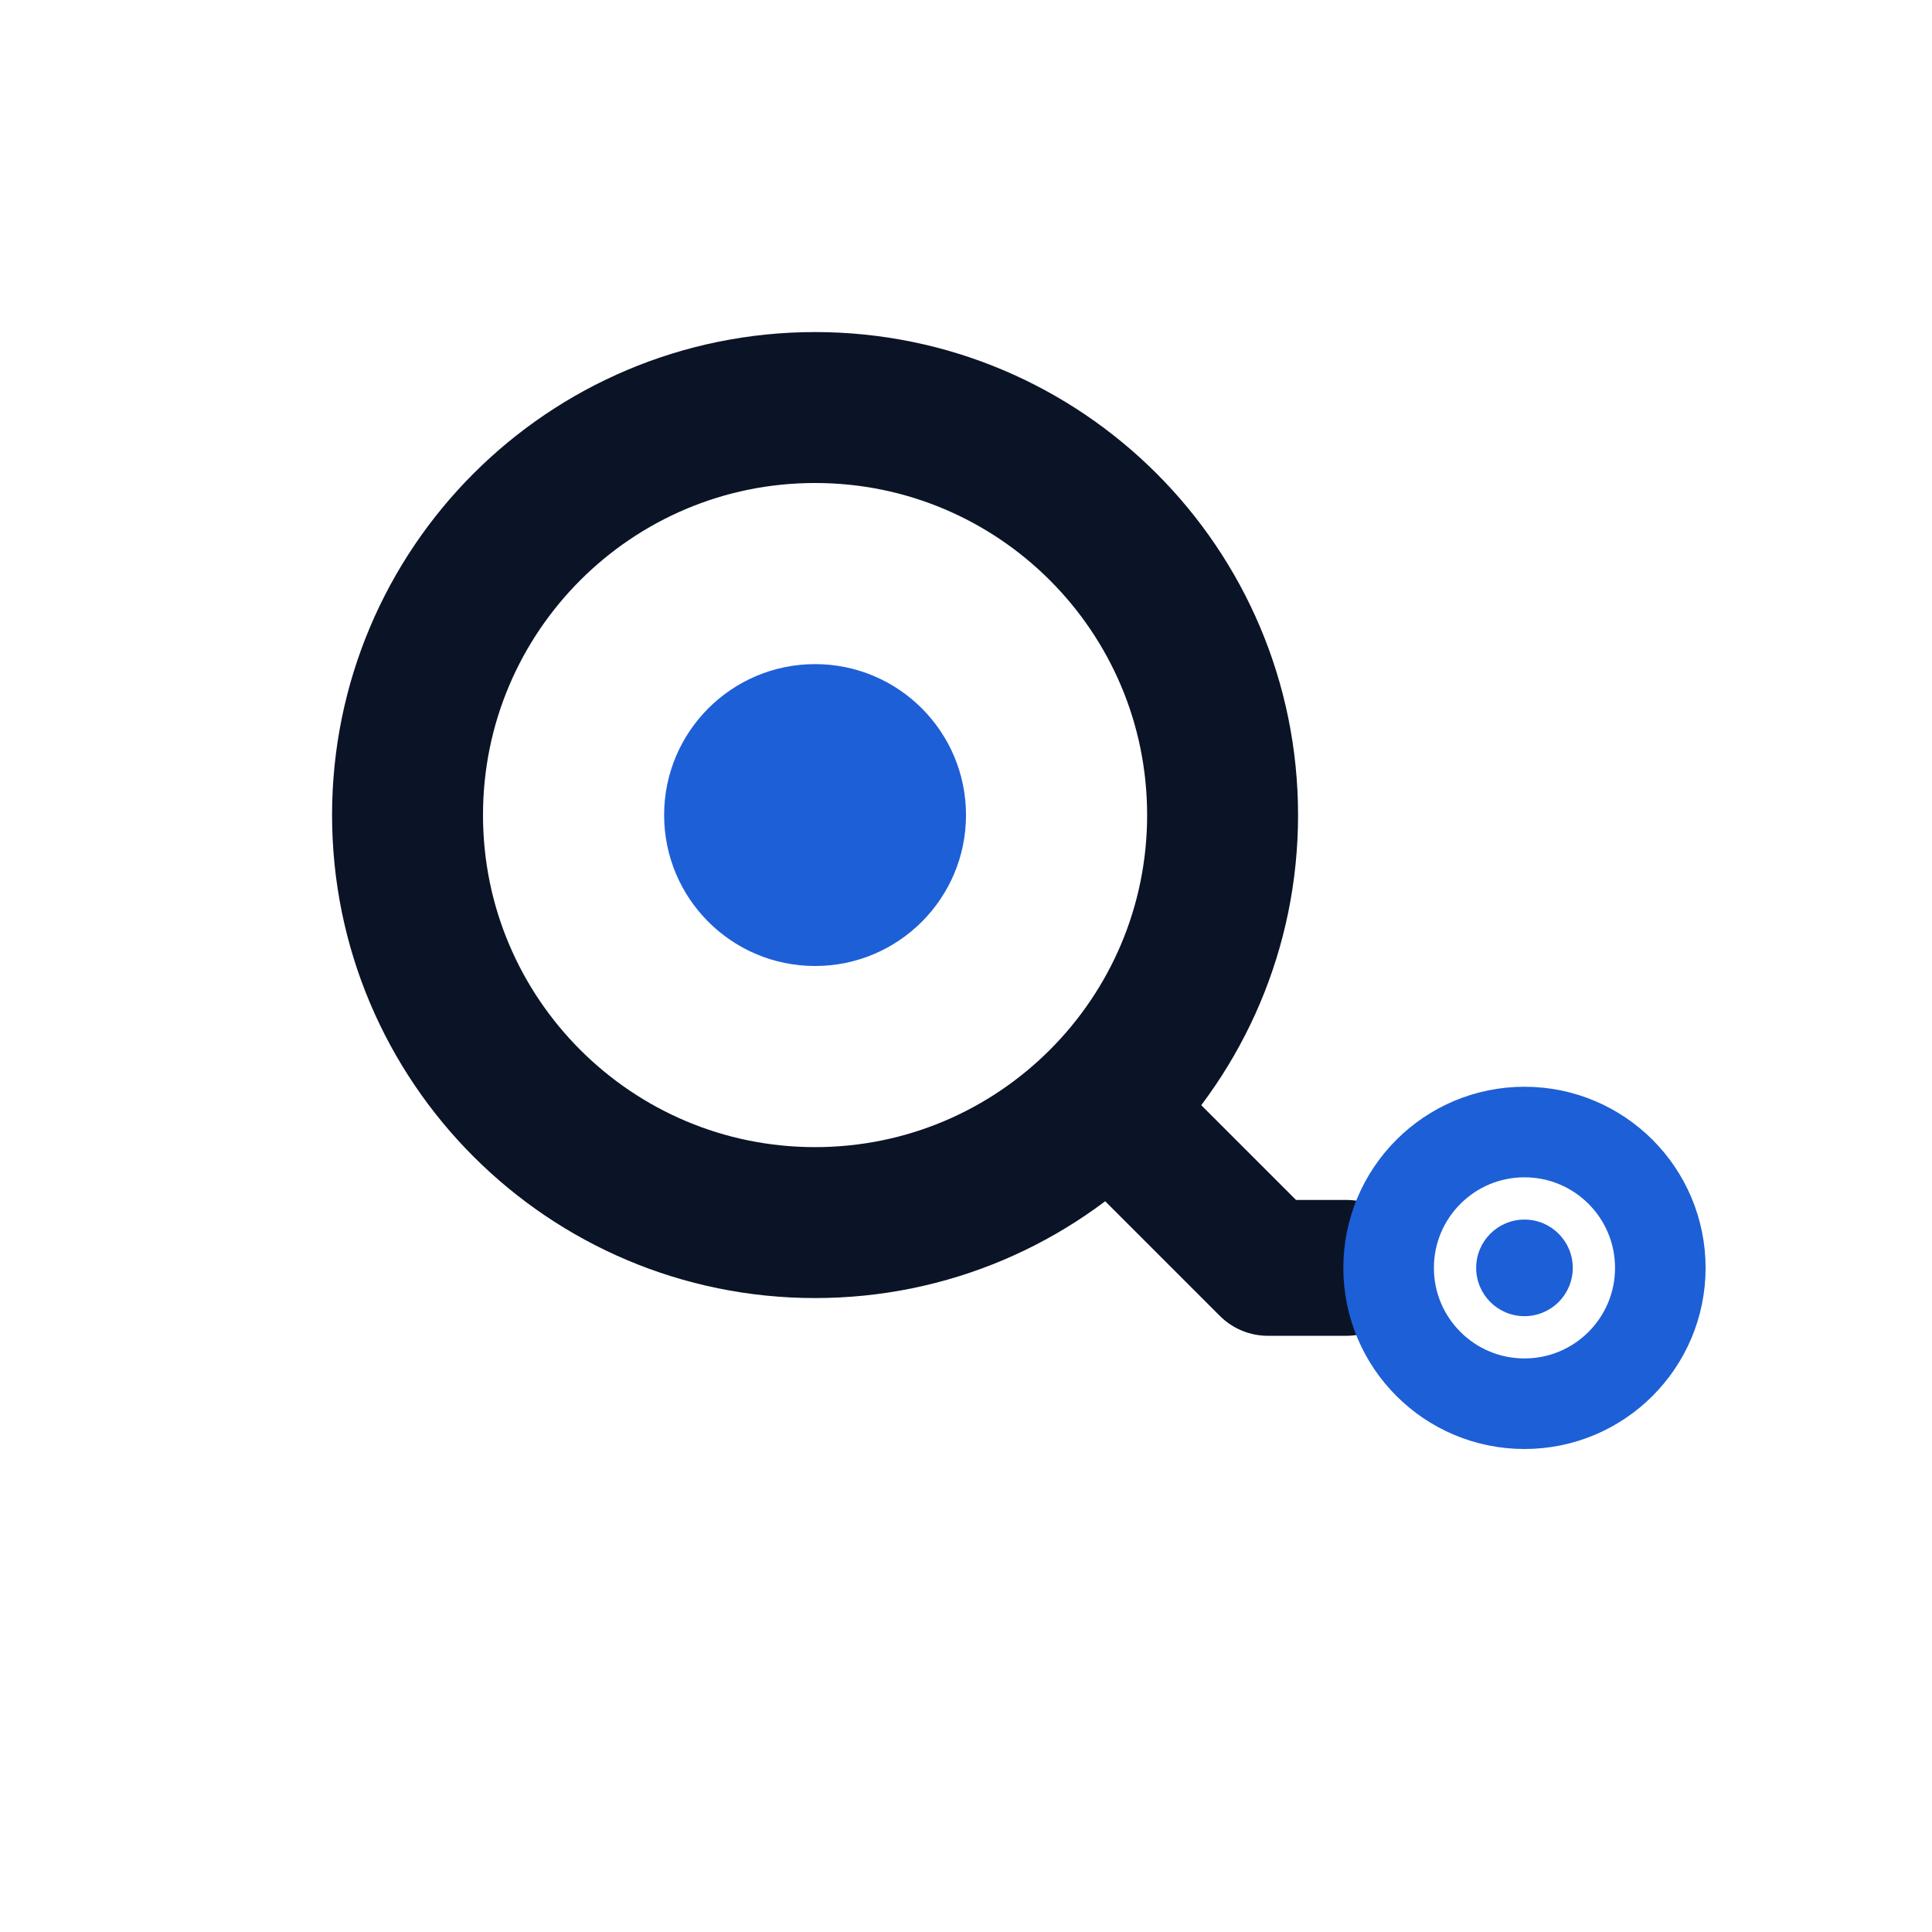
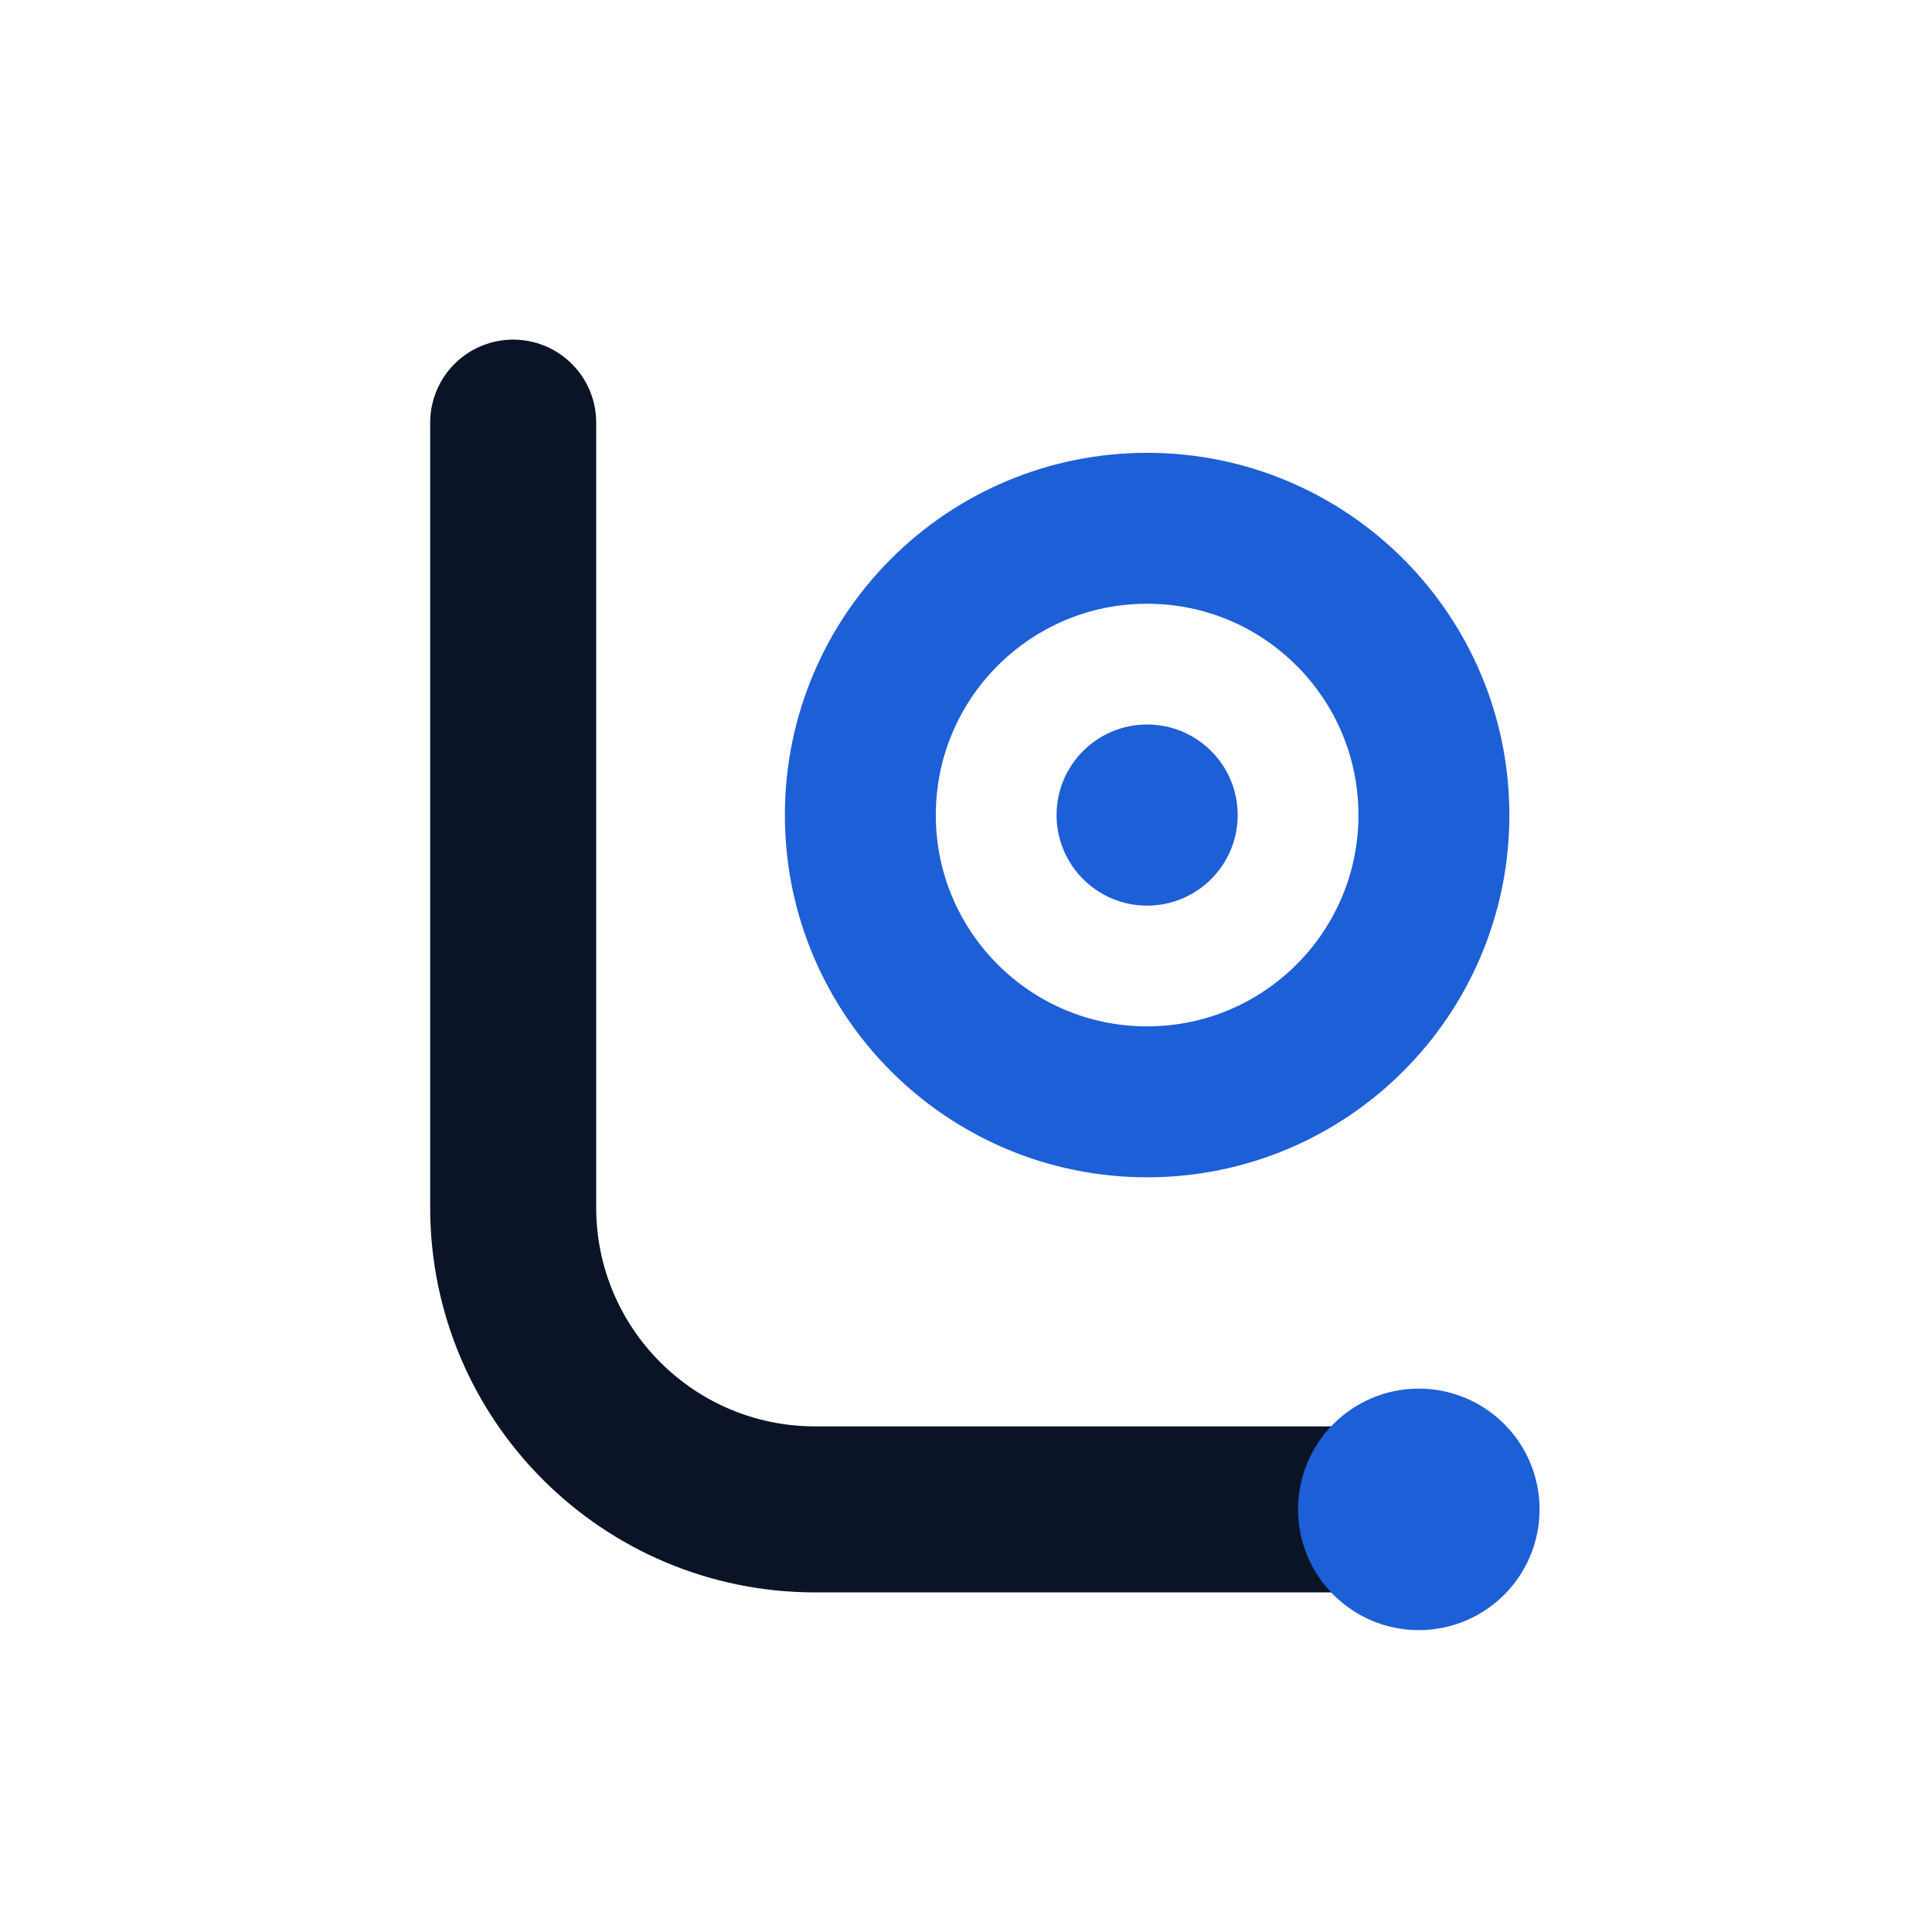
<svg xmlns="http://www.w3.org/2000/svg" viewBox="0 0 64 64" width="64" height="64">
  <g transform="translate(0.00 0.00) scale(1)">
-     <circle cx="27" cy="27" r="13.5" fill="none" stroke="#0B1426" stroke-width="5" />
-     <circle cx="27" cy="27" r="5" fill="#1D5FD6" />
-     <path d="M36.5 36.5 42 42h2.6" fill="none" stroke="#0B1426" stroke-width="4.5" stroke-linecap="round" stroke-linejoin="round" />
-     <circle cx="50.5" cy="42" r="4.5" fill="none" stroke="#1D5FD6" stroke-width="3" />
-     <circle cx="50.5" cy="42" r="1.6" fill="#1D5FD6" />
+     <path d="M17 14v26a10 10 0 0 0 10 10h20" fill="none" stroke="#0B1426" stroke-width="5.5" stroke-linecap="round" />
+     <circle cx="38" cy="27" r="9.5" fill="none" stroke="#1D5FD6" stroke-width="5" />
+     <circle cx="38" cy="27" r="3" fill="#1D5FD6" />
+     <circle cx="47" cy="50" r="4" fill="#1D5FD6" />
  </g>
</svg>
